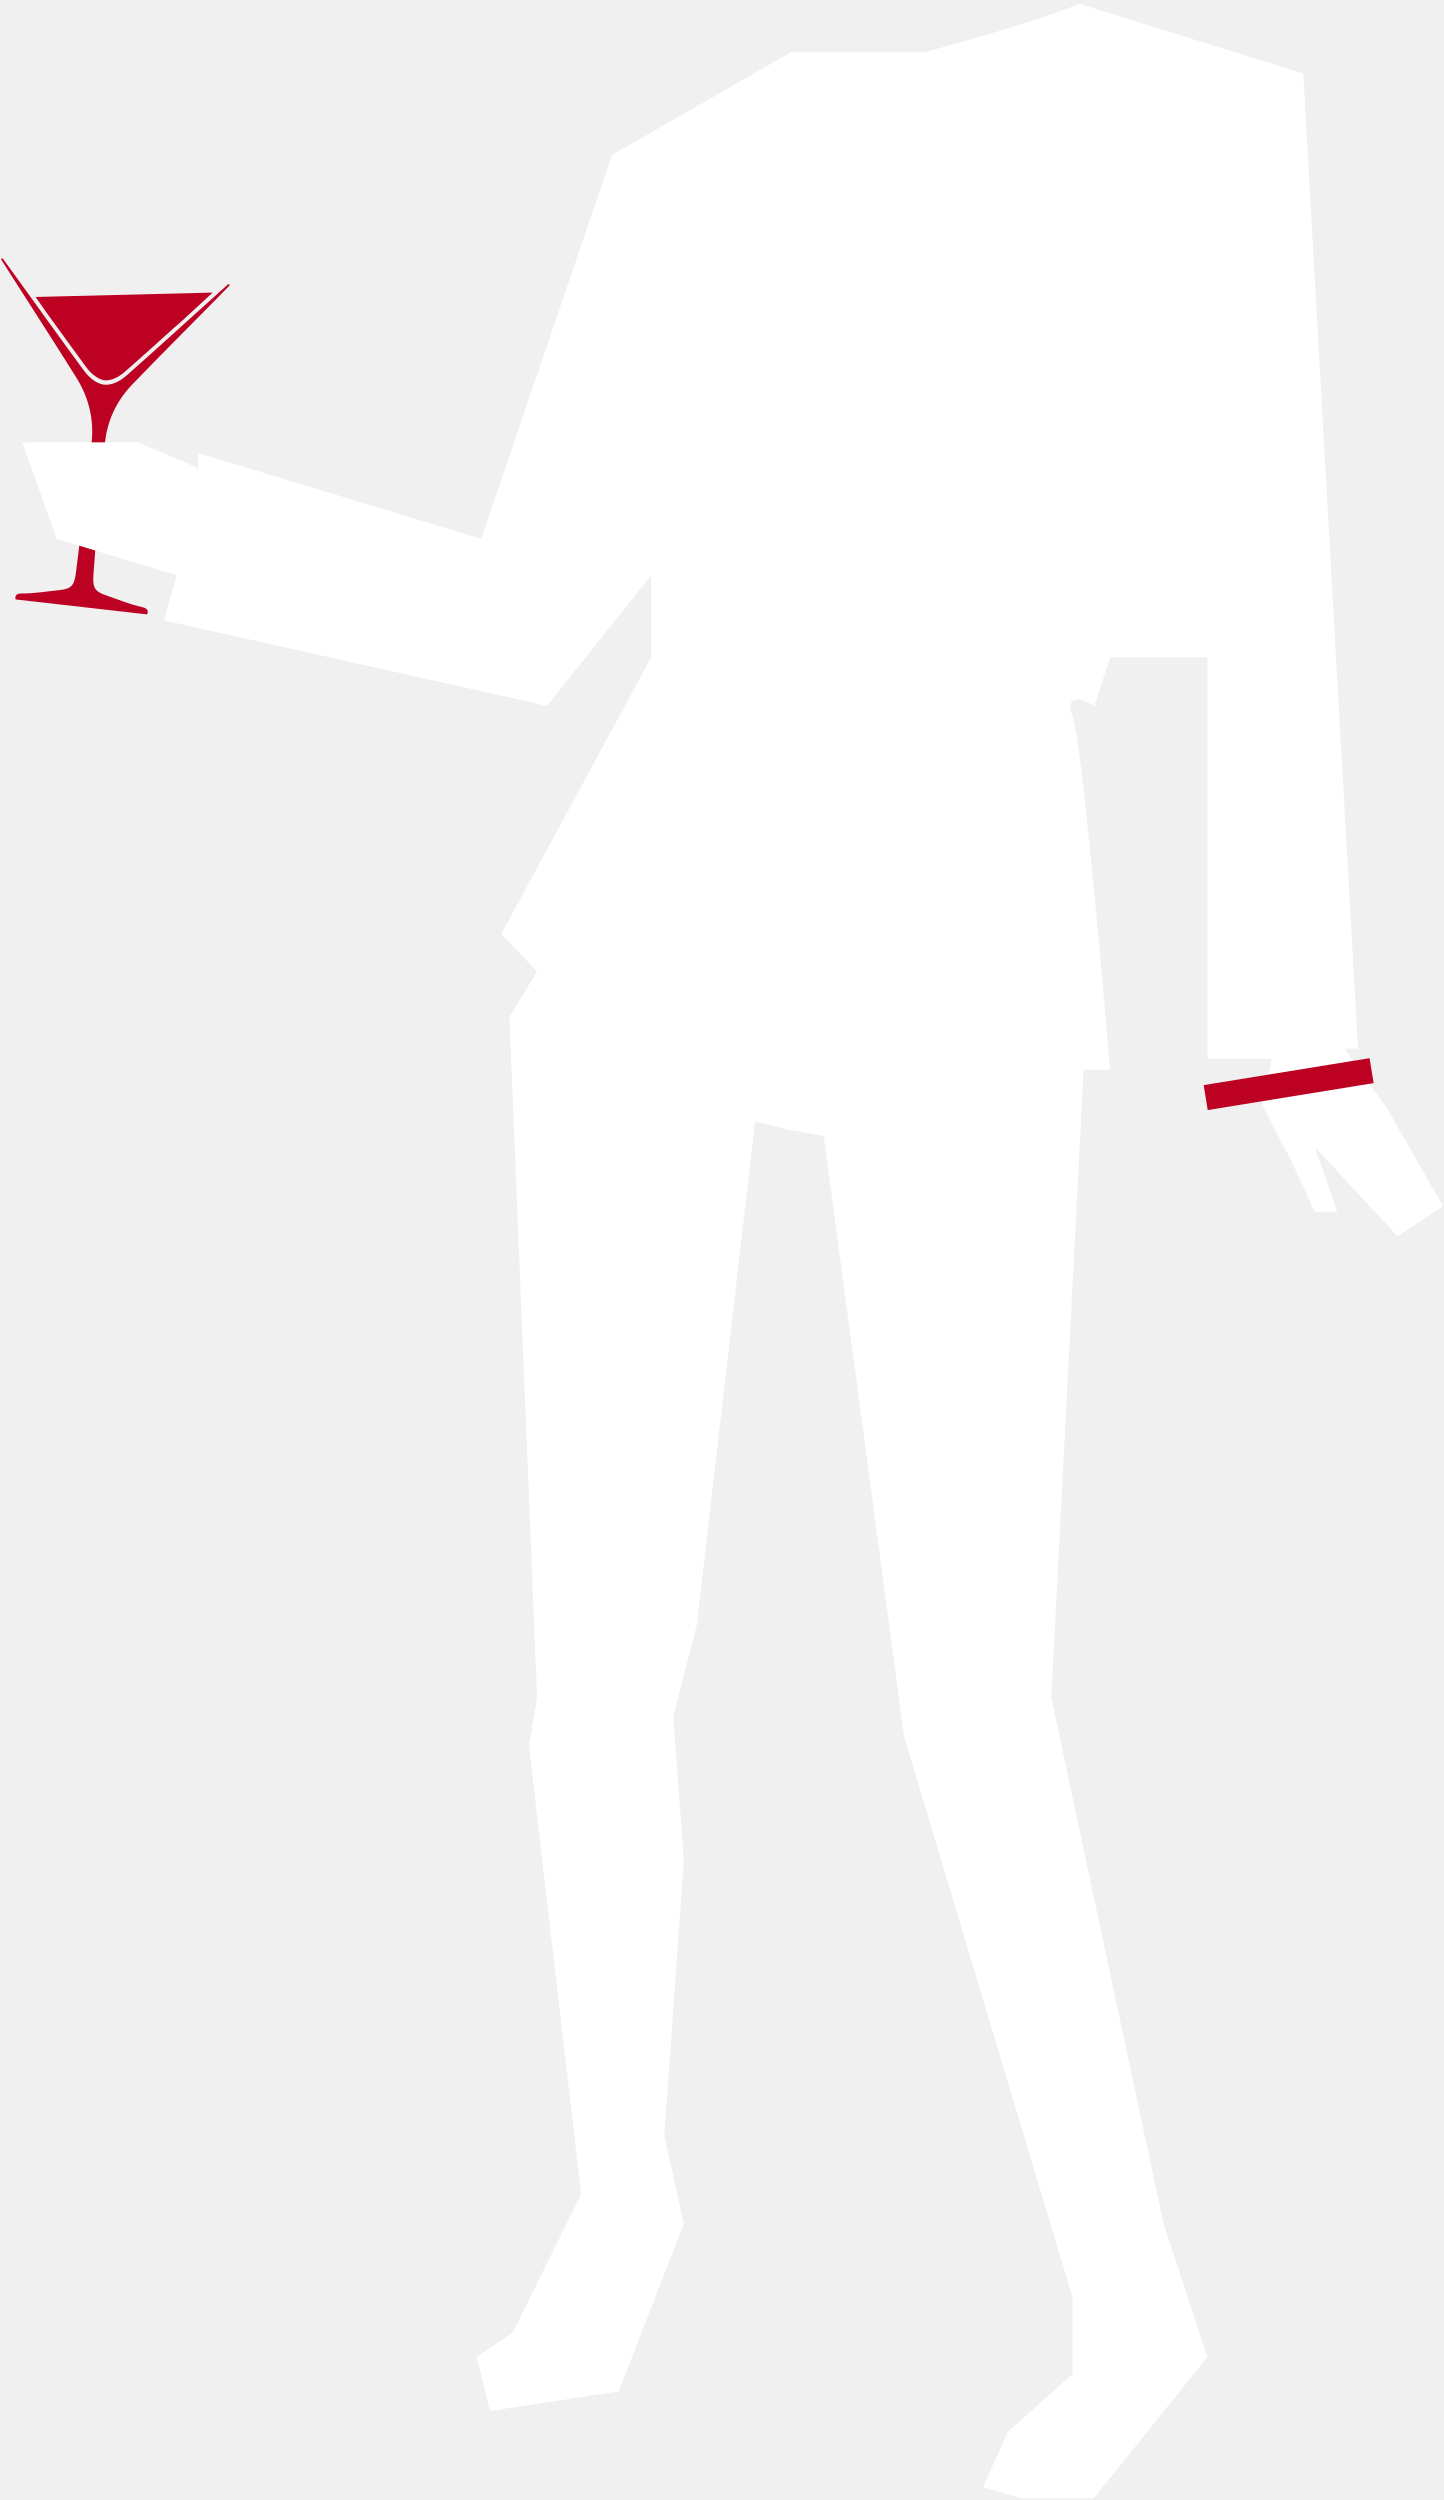
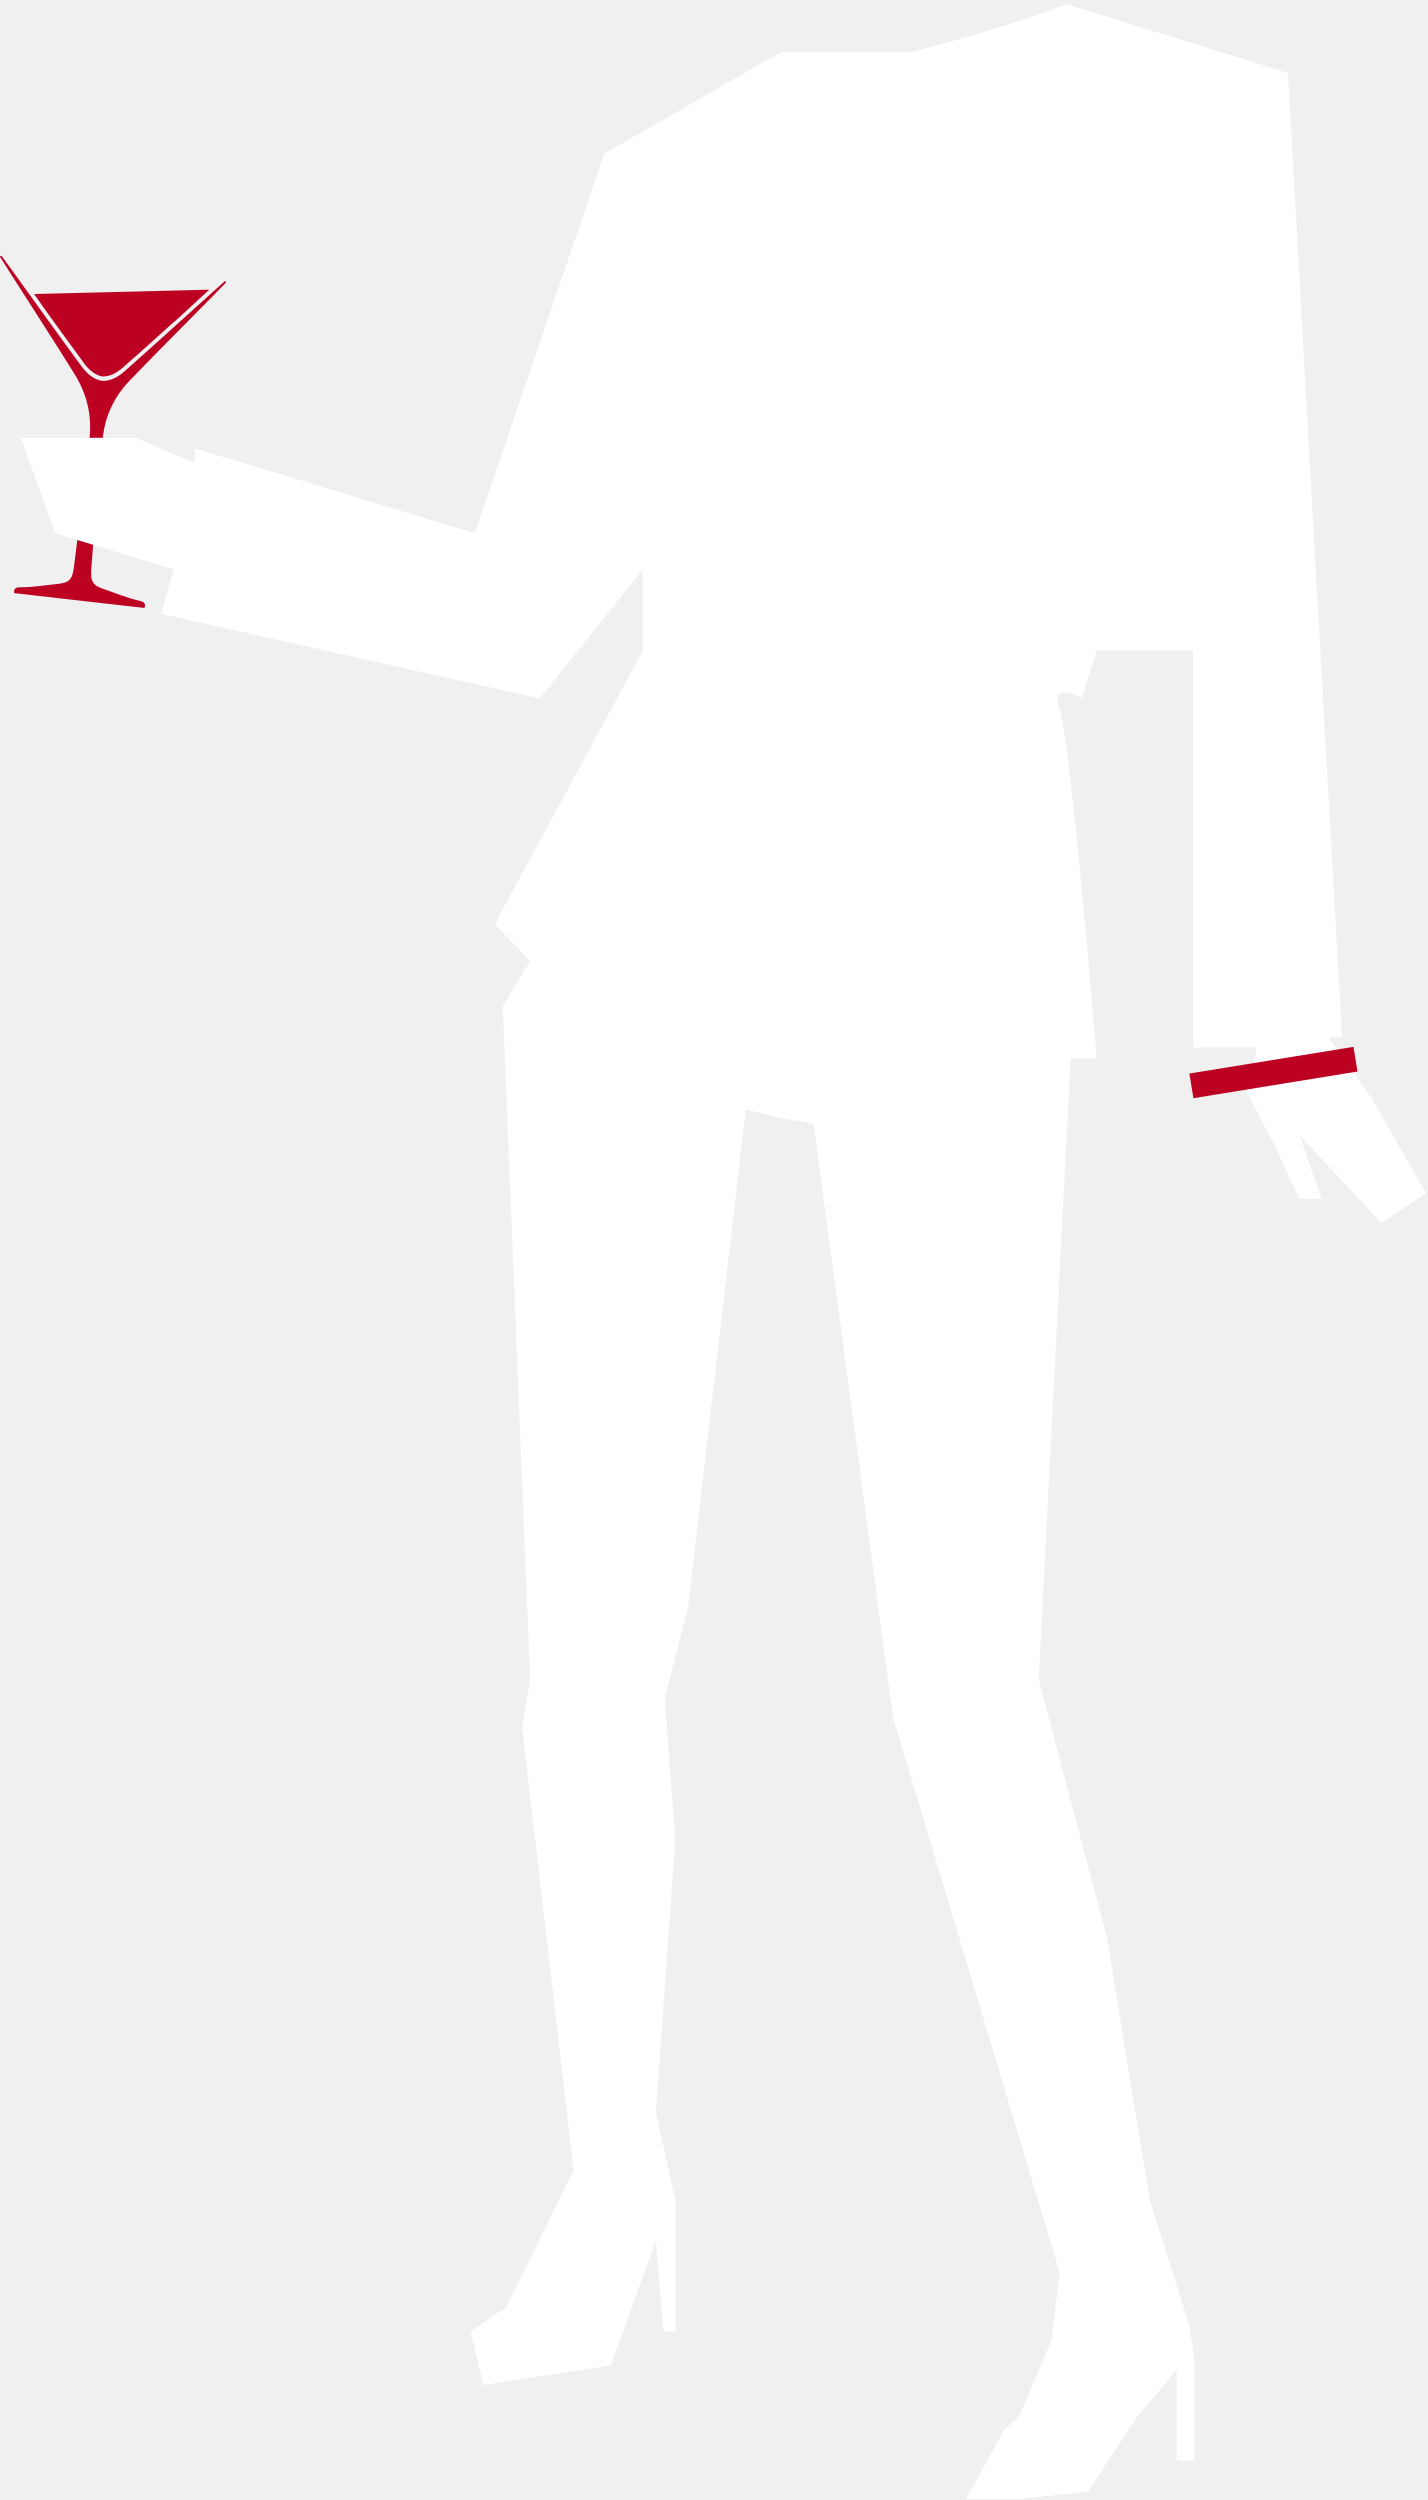
- <svg xmlns="http://www.w3.org/2000/svg" width="261" height="452" viewBox="0 0 261 452" fill="none">
-   <path d="M41.475 51.636C40.702 52.431 39.933 53.227 39.162 54.011C34.083 59.166 28.956 64.269 23.938 69.486C20.886 72.654 19.134 76.519 18.887 81.141C18.884 81.216 18.88 81.289 18.875 81.364L17.836 90.826C17.602 95.175 17.196 99.515 16.893 103.855C16.717 106.287 17.133 106.964 19.298 107.687C21.41 108.394 23.477 109.281 25.662 109.762C26.121 109.864 26.784 110.052 26.71 110.716C26.693 110.885 26.648 111.001 26.577 111.081L2.834 108.381C2.781 108.281 2.761 108.163 2.776 107.988C2.839 107.33 3.522 107.295 3.989 107.3C6.222 107.319 8.417 106.919 10.623 106.706C12.881 106.489 13.428 105.922 13.733 103.5C14.295 99.192 14.761 94.871 15.389 90.574L16.427 81.114C16.437 81.033 16.452 80.947 16.462 80.867C17.14 76.293 16.193 72.119 13.836 68.335C9.967 62.106 5.967 55.962 2.028 49.779C1.423 48.841 0.833 47.887 0.231 46.938C0.193 46.868 0.246 46.766 0.289 46.728C0.326 46.694 0.46 46.685 0.49 46.728C1.143 47.626 1.796 48.521 2.441 49.416C6.665 55.266 10.859 61.147 15.137 66.954C16.273 68.494 17.516 69.362 18.824 69.561C20.14 69.657 21.526 69.088 22.942 67.841C28.273 63.13 33.536 58.327 38.824 53.563C39.633 52.832 40.447 52.106 41.264 51.375C41.301 51.343 41.43 51.378 41.46 51.418C41.495 51.466 41.526 51.579 41.473 51.636H41.475Z" fill="#BC0123" />
-   <path d="M38.455 52.901L32.946 57.975C32.946 57.975 32.935 57.983 32.928 57.988L32.454 58.408H32.452C32.134 58.684 31.822 58.945 31.519 59.214C31.29 59.423 31.06 59.633 30.831 59.84C28.124 62.304 25.397 64.742 22.645 67.153C21.362 68.273 20.129 68.811 18.955 68.77C18.955 68.77 17.223 68.655 15.56 66.346C13.208 63.081 10.793 59.864 8.459 56.586C8.018 55.973 6.436 53.691 6.436 53.691L38.453 52.898L38.455 52.901Z" fill="#BC0123" />
-   <path d="M235.627 13.289L195.156 0.699C184.915 4.827 167.107 9.428 167.107 9.428H143.01L110.649 28.034L87.003 97.423L35.834 81.917V84.63L24.98 79.979H4.048L10.249 97.423L31.957 104.01L29.631 112.153L98.881 127.623L117.746 104.01V118.851L90.628 168.856L97.113 175.635L92.102 183.888L97.113 306.945L95.639 315.643L105.071 396.7L92.718 421.699L86.218 426.145L88.566 435.902L111.851 432.365L123.64 402.051L120.103 386.089L123.64 336.276L121.714 310.418L125.963 293.892L136.519 202.783L139.058 203.347L141.837 204.114L145.026 204.674L148.936 205.393L163.443 313.919L193.92 415.366V429.199L182.218 439.699L177.718 449.699L184.718 451.699H197.718L218.307 426.145L210.362 402.051L190.073 306.945L195.914 193.413H200.699C199.104 174.008 195.515 134.082 193.92 129.617C192.325 125.151 195.914 126.427 197.908 127.623L200.699 118.851H218.307V191.442H229.927L228.194 199.752L233.617 210.175L237.7 219.099H241.783L237.7 207.349L252.688 223.52L260.887 218.084L250.879 200.59L243.07 189.569H245.521L235.627 13.289Z" fill="white" />
-   <rect x="217.622" y="196.188" width="30.388" height="4.57" transform="rotate(-9.22543 217.622 196.188)" fill="#BC0123" />
+ <svg xmlns="http://www.w3.org/2000/svg" width="261" height="457" viewBox="0 0 261 457" fill="none">
+   <path d="M41.274 51.687C40.5 52.482 39.732 53.278 38.96 54.062C33.882 59.217 28.755 64.32 23.737 69.536C20.685 72.705 18.933 76.569 18.686 81.192C18.683 81.267 18.678 81.34 18.673 81.415L17.635 90.877C17.401 95.225 16.995 99.566 16.692 103.906C16.516 106.338 16.932 107.015 19.097 107.738C21.209 108.445 23.276 109.332 25.461 109.813C25.92 109.915 26.582 110.103 26.509 110.767C26.492 110.936 26.446 111.052 26.376 111.132L2.633 108.431C2.58 108.332 2.56 108.214 2.575 108.039C2.638 107.381 3.321 107.346 3.788 107.351C6.021 107.37 8.216 106.969 10.421 106.757C12.68 106.539 13.227 105.972 13.532 103.551C14.094 99.243 14.56 94.922 15.188 90.624L16.226 81.165C16.236 81.084 16.251 80.998 16.261 80.918C16.939 76.344 15.992 72.17 13.635 68.386C9.766 62.157 5.766 56.013 1.827 49.83C1.222 48.892 0.632 47.938 0.03 46.989C-0.008 46.919 0.045 46.817 0.088 46.779C0.125 46.744 0.259 46.736 0.289 46.779C0.942 47.677 1.595 48.572 2.24 49.467C6.464 55.317 10.658 61.197 14.935 67.005C16.072 68.545 17.315 69.413 18.623 69.612C19.939 69.708 21.325 69.139 22.741 67.892C28.072 63.181 33.335 58.378 38.623 53.613C39.432 52.882 40.246 52.157 41.062 51.426C41.1 51.394 41.229 51.428 41.259 51.469C41.294 51.517 41.325 51.63 41.272 51.687H41.274Z" fill="#BC0123" />
+   <path d="M38.254 52.952L32.745 58.026C32.745 58.026 32.734 58.034 32.727 58.039L32.253 58.458H32.25C31.933 58.735 31.62 58.996 31.318 59.265C31.088 59.474 30.859 59.684 30.63 59.891C27.923 62.355 25.196 64.793 22.443 67.203C21.16 68.324 19.928 68.861 18.753 68.821C18.753 68.821 17.022 68.706 15.358 66.397C13.007 63.132 10.592 59.915 8.258 56.636C7.817 56.024 6.234 53.742 6.234 53.742L38.252 52.949L38.254 52.952Z" fill="#BC0123" />
+   <path d="M235.426 13.34L194.955 0.75C184.714 4.878 166.906 9.478 166.906 9.478H142.808L110.448 28.085L86.802 97.473L35.633 81.968V84.681L24.779 80.029H3.847L10.048 97.473L31.756 104.061L29.43 112.204L98.68 127.674L117.544 104.061V118.902L90.427 168.906L96.912 175.686L91.901 183.939L96.912 306.996L95.438 315.694L104.87 396.751L92.517 421.75L86.017 426.196L88.365 435.953L111.65 432.416L119.902 409.619L121.281 426.196H123.439V402.102L119.902 386.14L123.439 336.326L121.513 310.468L125.762 293.943L136.318 202.833L138.857 203.398L141.636 204.165L144.825 204.725L148.735 205.444L163.242 313.97L193.719 415.417L192.215 427.723L186.233 441.928L183.681 443.979L176.571 456.822H186.233L198.864 455.483L207.8 441.928L215.093 433.186V449.773H218.32V430.915L217.393 425.018L210.161 402.102L202.395 354.383L189.871 306.996L195.713 193.464H200.498C198.903 174.059 195.314 134.133 193.719 129.667C192.124 125.202 195.713 126.478 197.706 127.674L200.498 118.902H218.106V191.493H229.726L227.993 199.803L233.416 210.226L237.499 219.15H241.581L237.499 207.399L252.487 223.571L260.686 218.135L250.677 200.641L242.868 189.62H245.32L235.426 13.34Z" fill="white" />
+   <rect x="217.421" y="196.238" width="30.388" height="4.57" transform="rotate(-9.22543 217.421 196.238)" fill="#BC0123" />
</svg>
